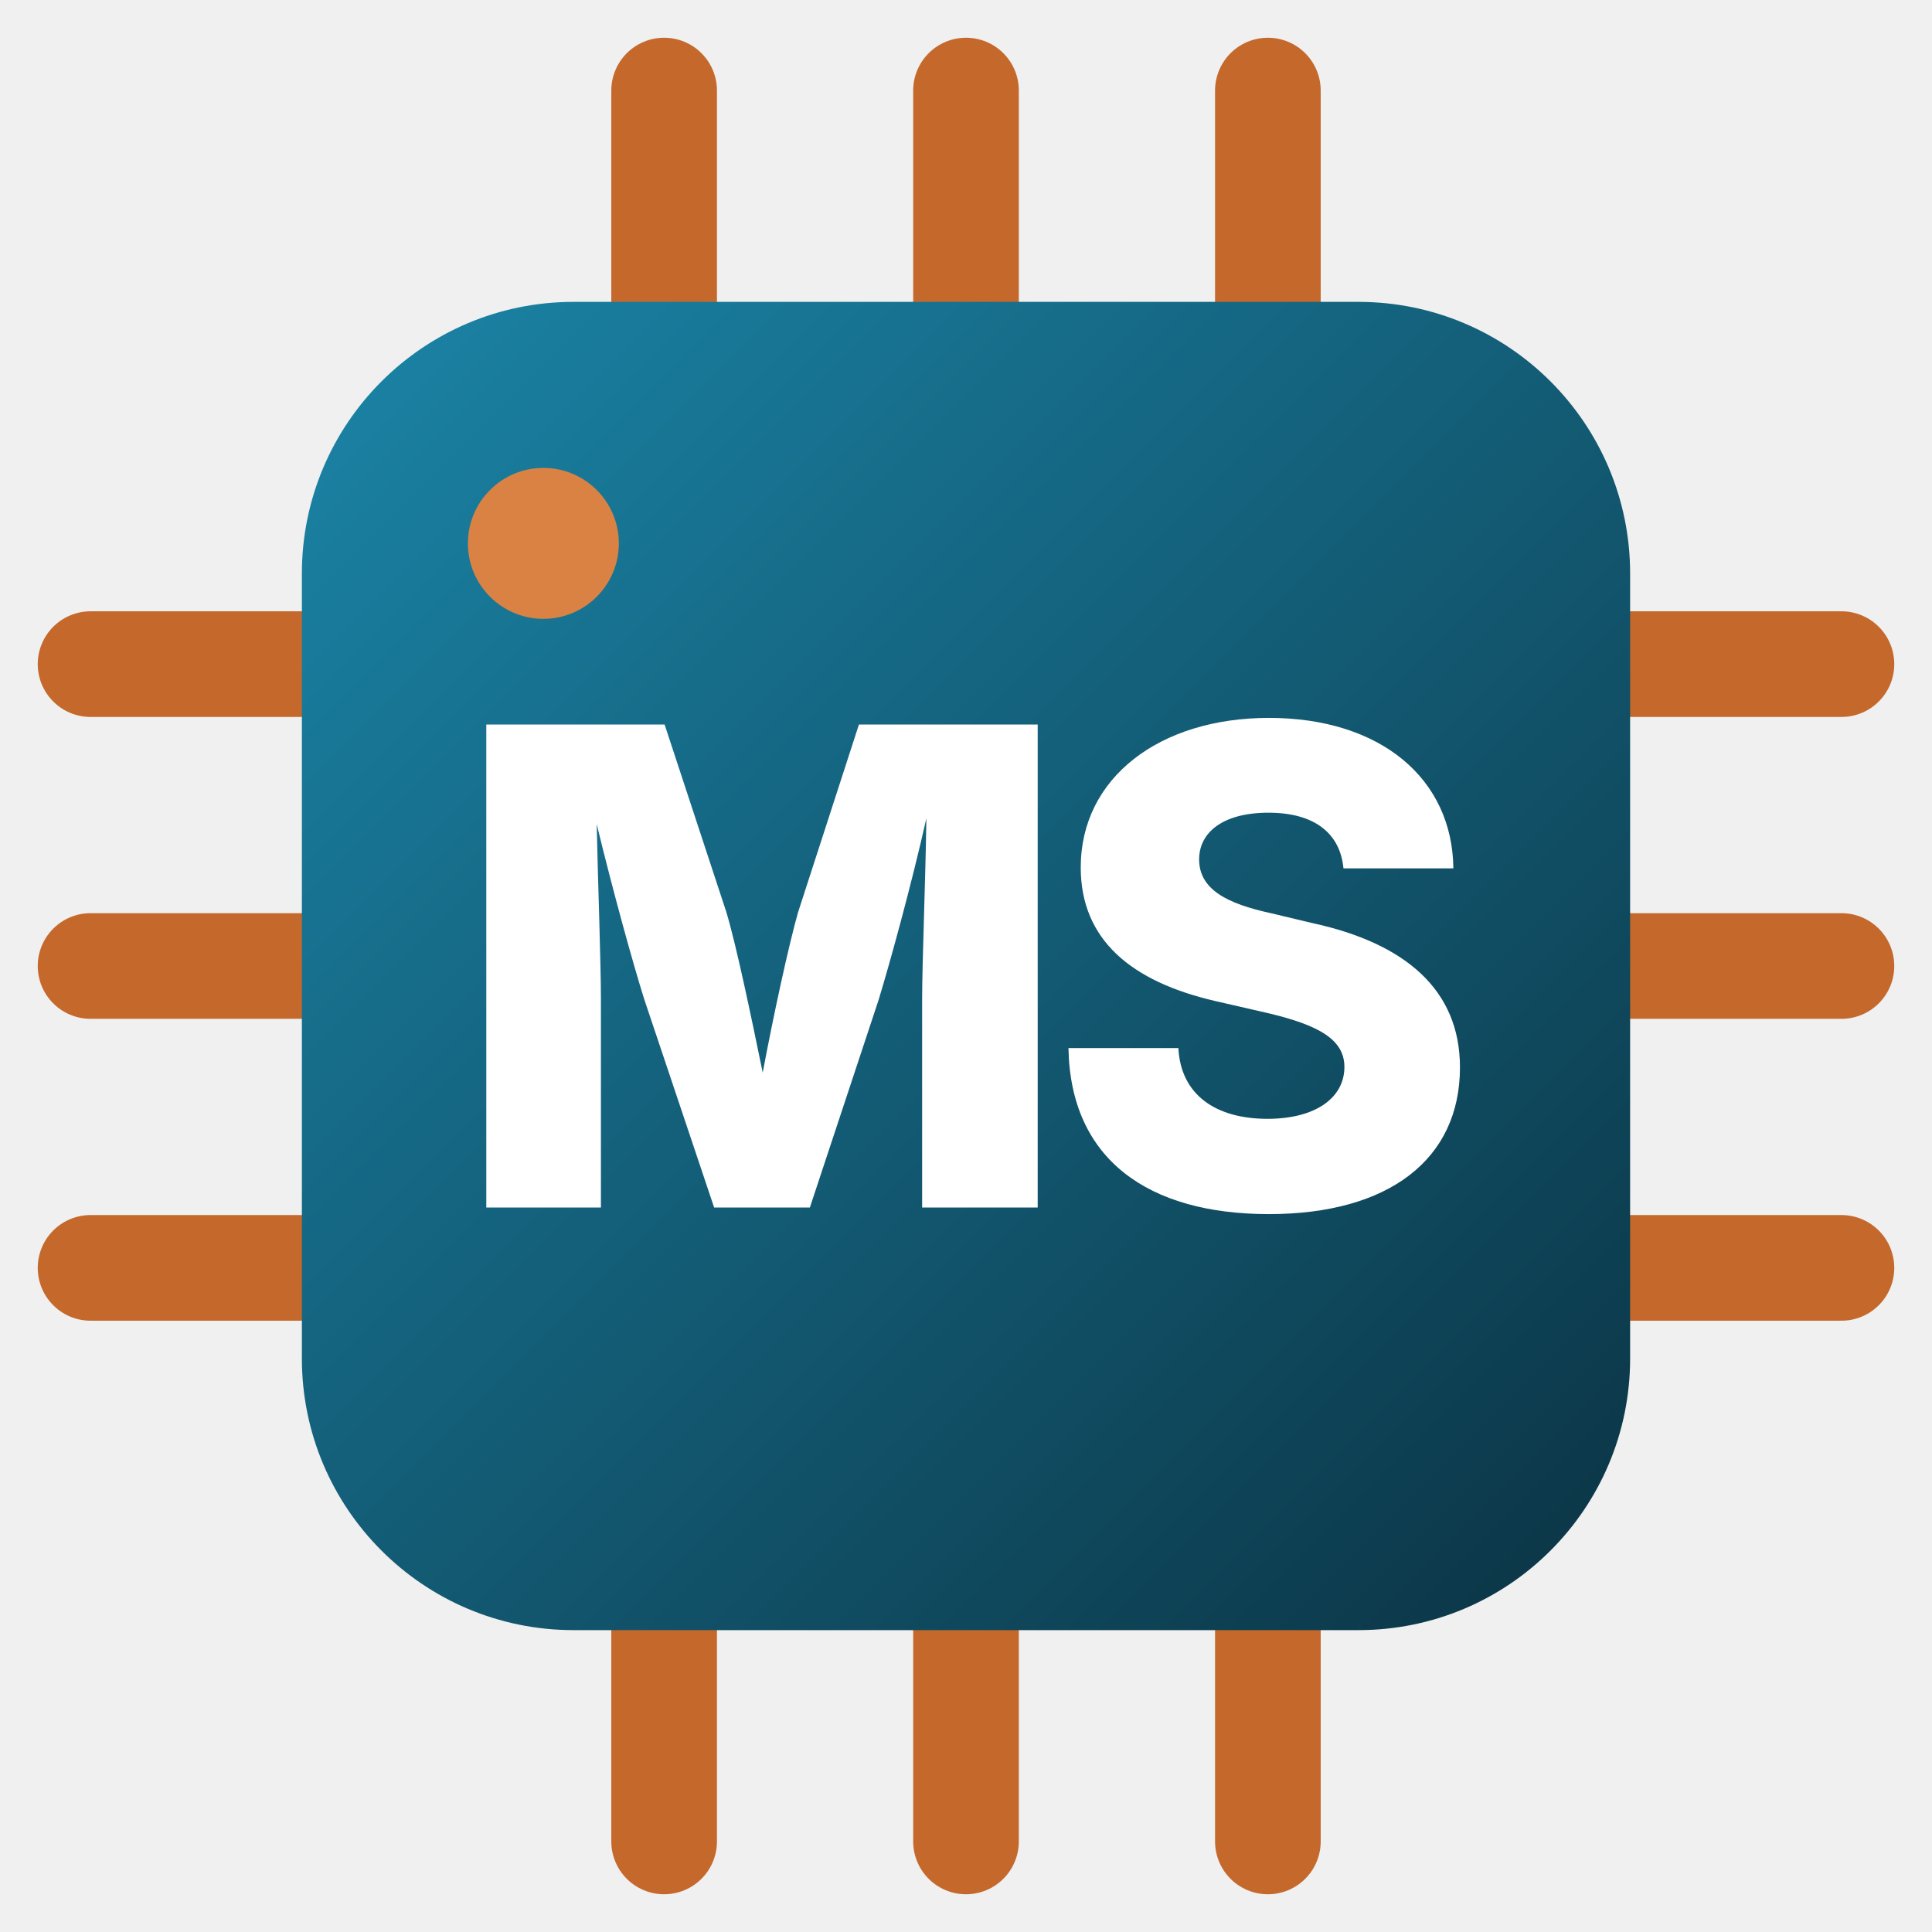
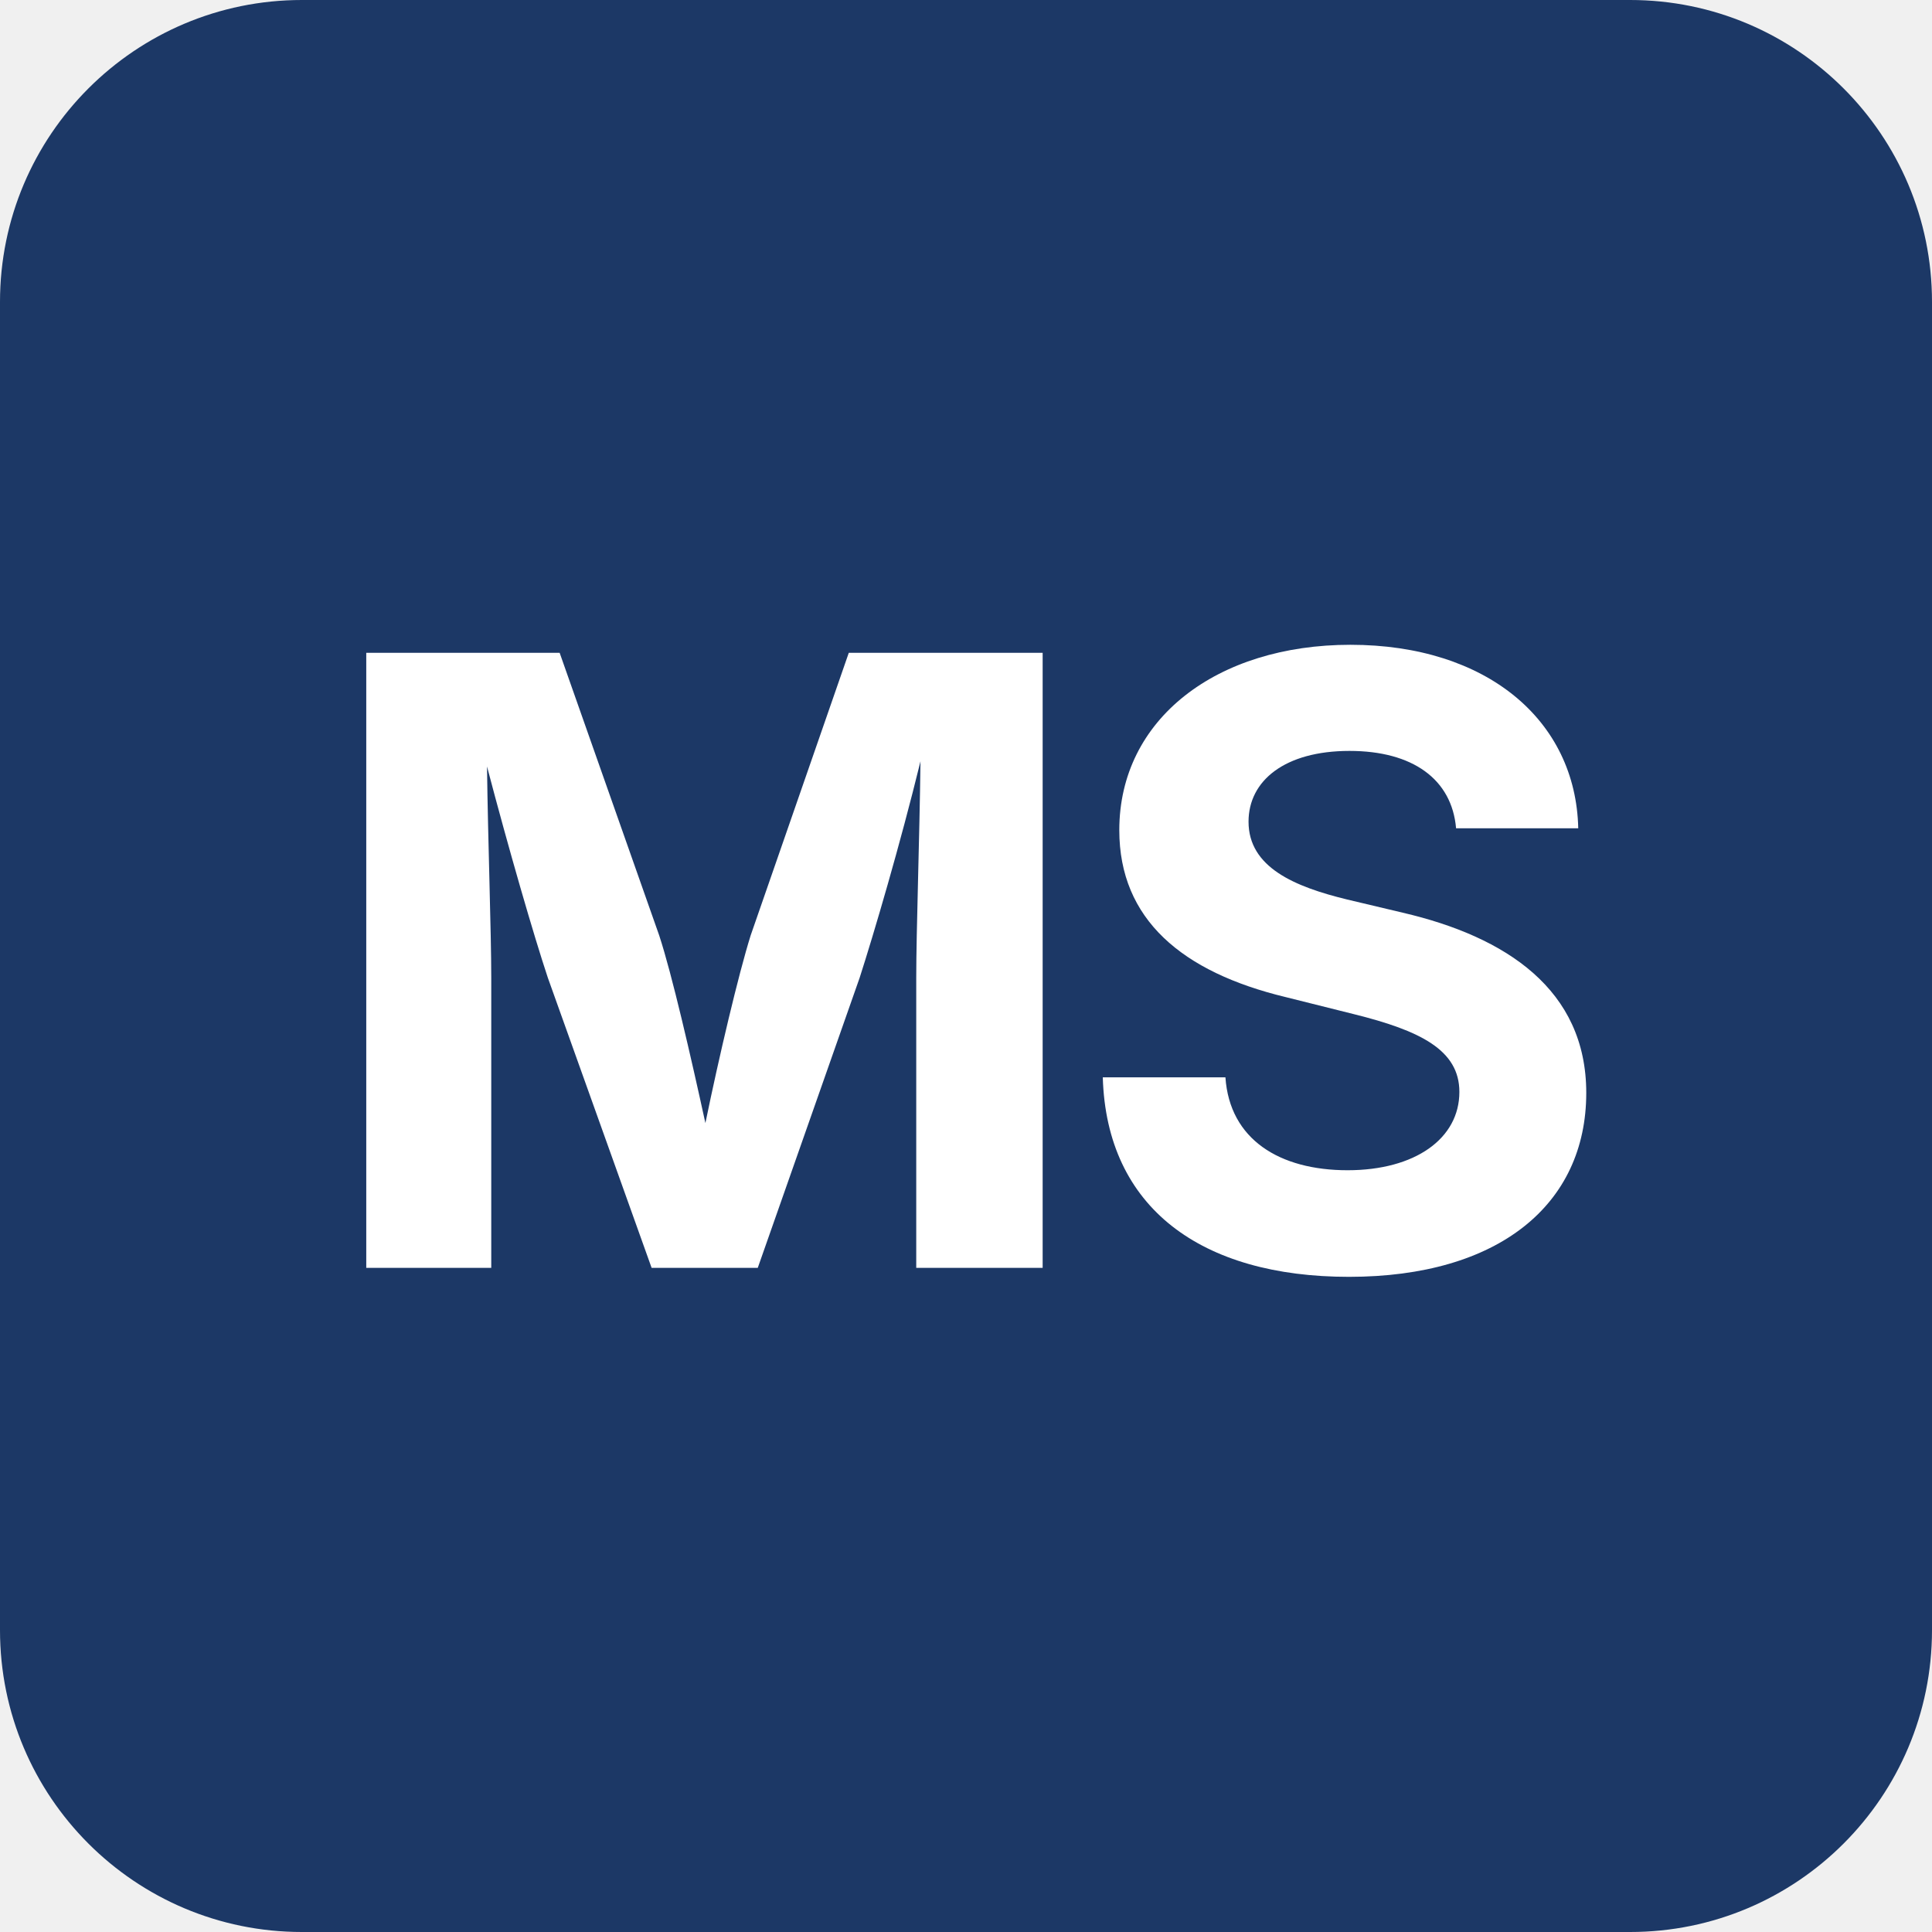
<svg xmlns="http://www.w3.org/2000/svg" viewBox="0 0 64 64">
-   <defs>
-     <linearGradient id="g" x1="0" y1="0" x2="1" y2="1">
-       <stop offset="0" stop-color="#1b85a8" />
-       <stop offset="1" stop-color="#0b3343" />
-     </linearGradient>
-   </defs>
-   <g stroke="#c4692b" stroke-width="3.5" stroke-linecap="round">
-     <path d="M22 3v7M32 3v7M42 3v7M22 54v7M32 54v7M42 54v7M3 22h7M3 32h7M3 42h7M54 22h7M54 32h7M54 42h7" />
-   </g>
-   <rect x="10" y="10" width="44" height="44" rx="9" fill="url(#g)" />
-   <circle cx="18" cy="18" r="2.5" fill="#d98244" />
-   <text x="32" y="40" text-anchor="middle" font-family="system-ui, -apple-system, 'Segoe UI', sans-serif" font-size="22" font-weight="800" fill="#fff" letter-spacing="-1">MS</text>
+   <rect width="64" height="64" rx="10" fill="#1c3866" />
+   <text x="32" y="42" text-anchor="middle" font-family="system-ui, -apple-system, 'Segoe UI', sans-serif" font-size="28" font-weight="700" fill="#fff" letter-spacing="-1">MS</text>
</svg>
